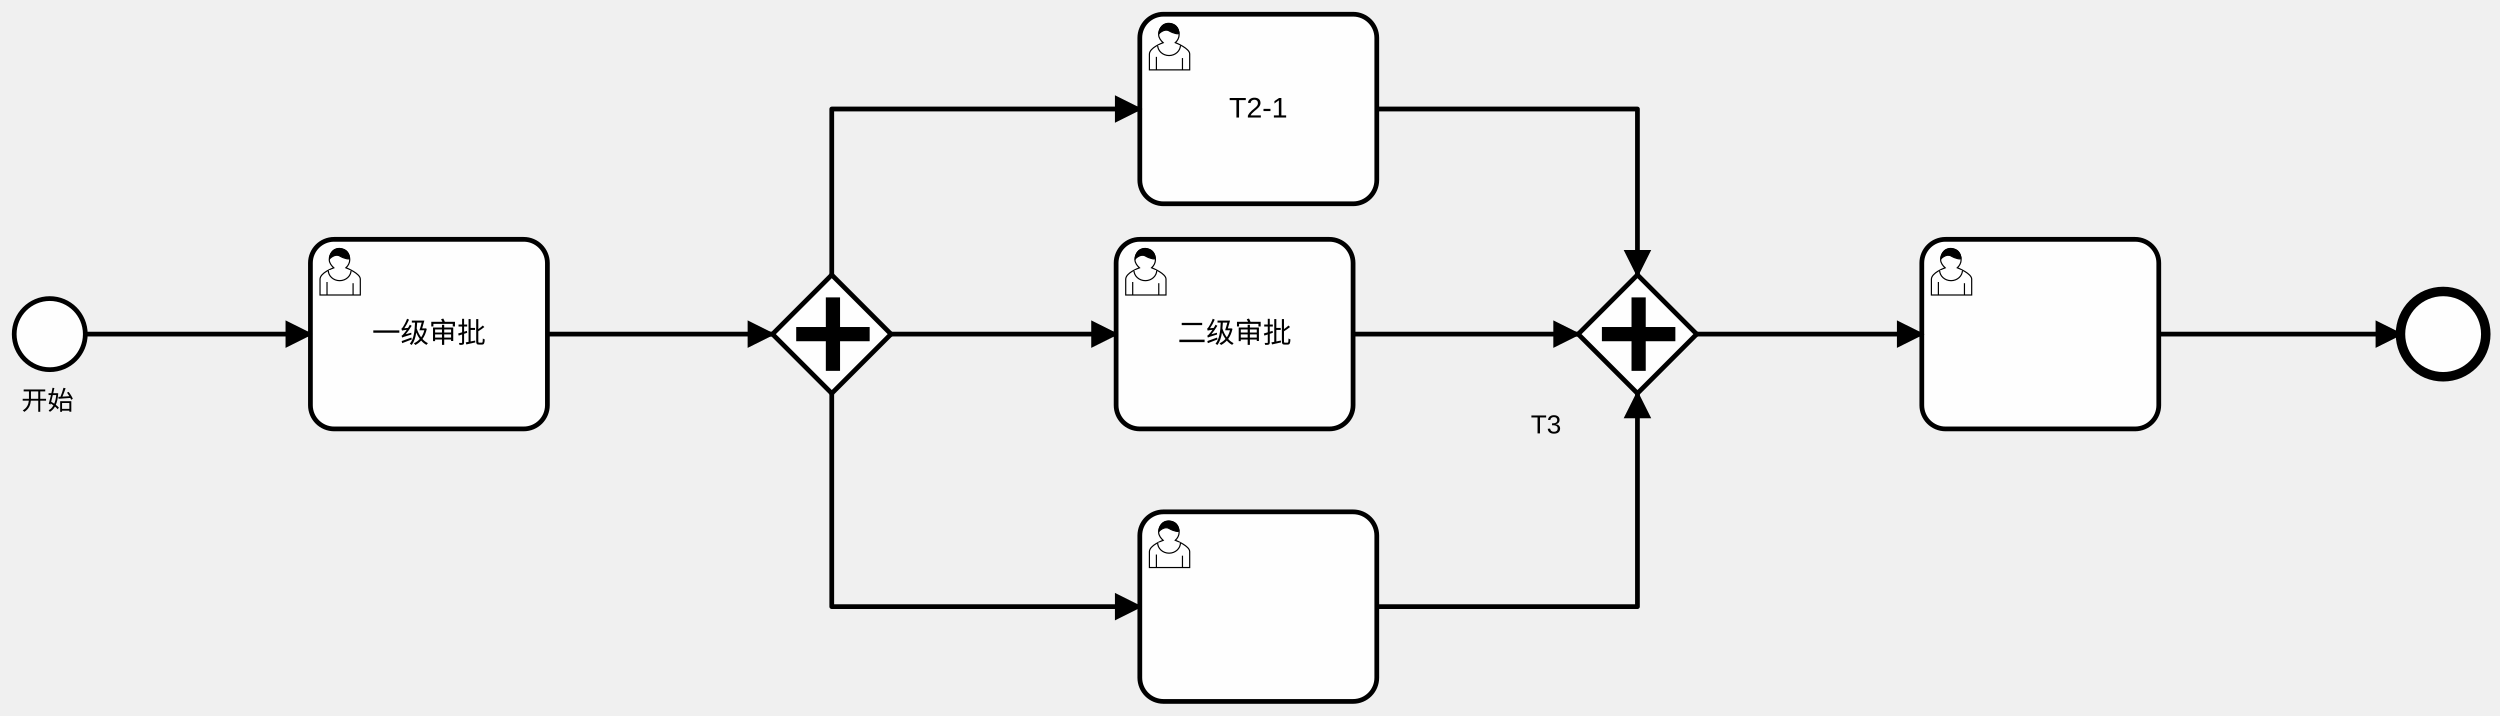
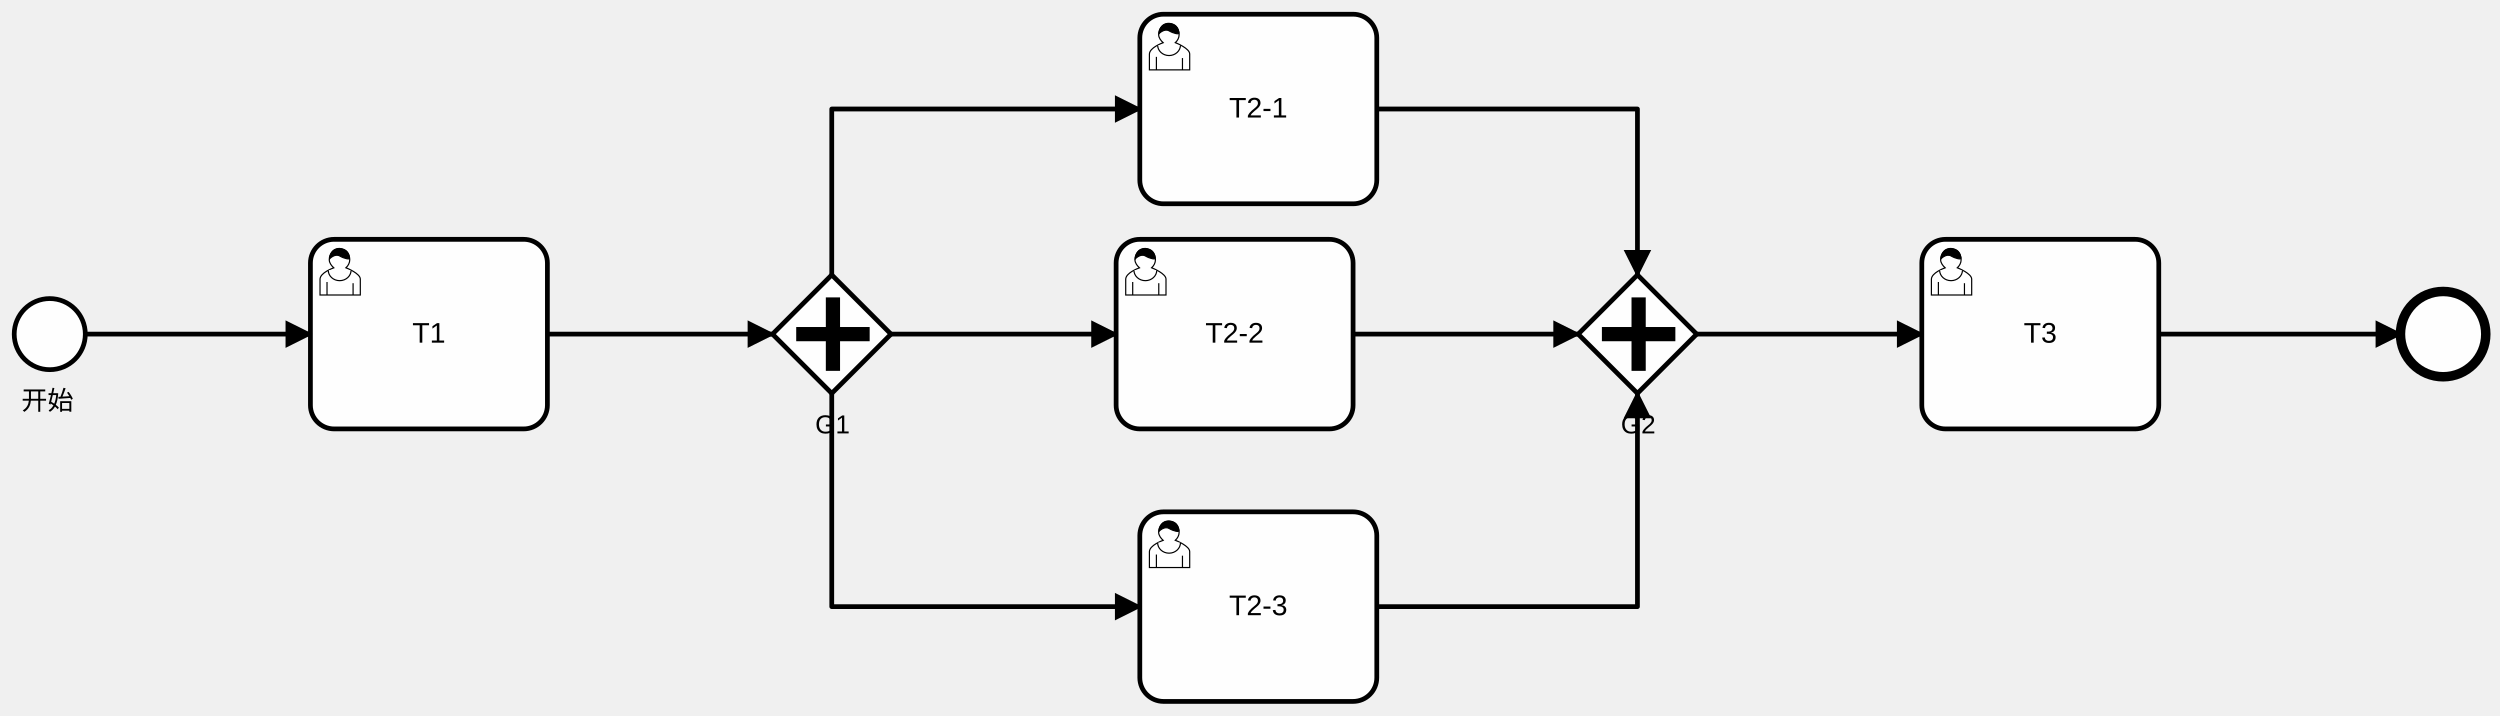
<svg xmlns="http://www.w3.org/2000/svg" width="1055" height="302" viewBox="189 74 1055 302" version="1.1">
  <defs>
-     <marker id="sequenceflow-end-white-black-exl5eogienbz8c5lh0tkmsdxe" viewBox="0 0 20 20" refX="11" refY="10" markerWidth="10" markerHeight="10" orient="auto">
+     <marker id="sequenceflow-end-white-black-bxt6xv4xi5heq6tfvj00c7isf" viewBox="0 0 20 20" refX="11" refY="10" markerWidth="10" markerHeight="10" orient="auto">
      <path d="M 1 5 L 11 10 L 1 15 Z" style="fill: black; stroke-width: 1px; stroke-linecap: round; stroke-dasharray: 10000, 1; stroke: black;" />
    </marker>
  </defs>
  <g class="djs-group">
+     <g class="djs-element djs-connection" data-element-id="Flow_0nur1v4" style="display: block;">
+       <g class="djs-visual">
+         <path d="m  1100,215L1202,215 " style="fill: none; stroke-width: 2px; stroke: black; stroke-linejoin: round; marker-end: url('#sequenceflow-end-white-black-bxt6xv4xi5heq6tfvj00c7isf');" />
+       </g>
+       <polyline points="1100,215 1202,215 " class="djs-hit djs-hit-stroke" style="fill: none; stroke-opacity: 0; stroke: white; stroke-width: 15px;" />
+       <rect x="1094" y="209" width="114" height="12" class="djs-outline" style="fill: none;" />
+     </g>
+   </g>
+   <g class="djs-group">
+     <g class="djs-element djs-connection" data-element-id="Flow_0ucfeh4" style="display: block;">
+       <g class="djs-visual">
+         <path d="m  905,215L1000,215 " style="fill: none; stroke-width: 2px; stroke: black; stroke-linejoin: round; marker-end: url('#sequenceflow-end-white-black-bxt6xv4xi5heq6tfvj00c7isf');" />
+       </g>
+       <polyline points="905,215 1000,215 " class="djs-hit djs-hit-stroke" style="fill: none; stroke-opacity: 0; stroke: white; stroke-width: 15px;" />
+       <rect x="899" y="209" width="107" height="12" class="djs-outline" style="fill: none;" />
+     </g>
+   </g>
+   <g class="djs-group">
+     <g class="djs-element djs-connection" data-element-id="Flow_1tlko61" style="display: block;">
+       <g class="djs-visual">
+         <path d="m  770,120L880,120 L880,190 " style="fill: none; stroke-width: 2px; stroke: black; stroke-linejoin: round; marker-end: url('#sequenceflow-end-white-black-bxt6xv4xi5heq6tfvj00c7isf');" />
+       </g>
+       <polyline points="770,120 880,120 880,190 " class="djs-hit djs-hit-stroke" style="fill: none; stroke-opacity: 0; stroke: white; stroke-width: 15px;" />
+       <rect x="764" y="114" width="122" height="82" class="djs-outline" style="fill: none;" />
+     </g>
+   </g>
+   <g class="djs-group">
+     <g class="djs-element djs-connection" data-element-id="Flow_1czbye8" style="display: block;">
+       <g class="djs-visual">
+         <path d="m  770,330L880,330 L880,240 " style="fill: none; stroke-width: 2px; stroke: black; stroke-linejoin: round; marker-end: url('#sequenceflow-end-white-black-bxt6xv4xi5heq6tfvj00c7isf');" />
+       </g>
+       <polyline points="770,330 880,330 880,240 " class="djs-hit djs-hit-stroke" style="fill: none; stroke-opacity: 0; stroke: white; stroke-width: 15px;" />
+       <rect x="764" y="234" width="122" height="102" class="djs-outline" style="fill: none;" />
+     </g>
+   </g>
+   <g class="djs-group">
+     <g class="djs-element djs-connection" data-element-id="Flow_1b0x3uy" style="display: block;">
+       <g class="djs-visual">
+         <path d="m  540,240L540,330 L670,330 " style="fill: none; stroke-width: 2px; stroke: black; stroke-linejoin: round; marker-end: url('#sequenceflow-end-white-black-bxt6xv4xi5heq6tfvj00c7isf');" />
+       </g>
+       <polyline points="540,240 540,330 670,330 " class="djs-hit djs-hit-stroke" style="fill: none; stroke-opacity: 0; stroke: white; stroke-width: 15px;" />
+       <rect x="534" y="234" width="142" height="102" class="djs-outline" style="fill: none;" />
+     </g>
+   </g>
+   <g class="djs-group">
+     <g class="djs-element djs-connection" data-element-id="Flow_1wbr4v4" style="display: block;">
+       <g class="djs-visual">
+         <path d="m  540,190L540,120 L670,120 " style="fill: none; stroke-width: 2px; stroke: black; stroke-linejoin: round; marker-end: url('#sequenceflow-end-white-black-bxt6xv4xi5heq6tfvj00c7isf');" />
+       </g>
+       <polyline points="540,190 540,120 670,120 " class="djs-hit djs-hit-stroke" style="fill: none; stroke-opacity: 0; stroke: white; stroke-width: 15px;" />
+       <rect x="534" y="114" width="142" height="82" class="djs-outline" style="fill: none;" />
+     </g>
+   </g>
+   <g class="djs-group">
+     <g class="djs-element djs-connection" data-element-id="Flow_0oidzit" style="display: block;">
+       <g class="djs-visual">
+         <path d="m  760,215L855,215 " style="fill: none; stroke-width: 2px; stroke: black; stroke-linejoin: round; marker-end: url('#sequenceflow-end-white-black-bxt6xv4xi5heq6tfvj00c7isf');" />
+       </g>
+       <polyline points="760,215 855,215 " class="djs-hit djs-hit-stroke" style="fill: none; stroke-opacity: 0; stroke: white; stroke-width: 15px;" />
+       <rect x="754" y="209" width="107" height="12" class="djs-outline" style="fill: none;" />
+     </g>
+   </g>
+   <g class="djs-group">
+     <g class="djs-element djs-connection" data-element-id="Flow_1oexhjd" style="display: block;">
+       <g class="djs-visual">
+         <path d="m  565,215L660,215 " style="fill: none; stroke-width: 2px; stroke: black; stroke-linejoin: round; marker-end: url('#sequenceflow-end-white-black-bxt6xv4xi5heq6tfvj00c7isf');" />
+       </g>
+       <polyline points="565,215 660,215 " class="djs-hit djs-hit-stroke" style="fill: none; stroke-opacity: 0; stroke: white; stroke-width: 15px;" />
+       <rect x="559" y="209" width="107" height="12" class="djs-outline" style="fill: none;" />
+     </g>
+   </g>
+   <g class="djs-group">
+     <g class="djs-element djs-connection" data-element-id="Flow_101x41f" style="display: block;">
+       <g class="djs-visual">
+         <path d="m  420,215L515,215 " style="fill: none; stroke-width: 2px; stroke: black; stroke-linejoin: round; marker-end: url('#sequenceflow-end-white-black-bxt6xv4xi5heq6tfvj00c7isf');" />
+       </g>
+       <polyline points="420,215 515,215 " class="djs-hit djs-hit-stroke" style="fill: none; stroke-opacity: 0; stroke: white; stroke-width: 15px;" />
+       <rect x="414" y="209" width="107" height="12" class="djs-outline" style="fill: none;" />
+     </g>
+   </g>
+   <g class="djs-group">
+     <g class="djs-element djs-connection" data-element-id="Flow_1i6ntl4" style="display: block;">
+       <g class="djs-visual">
+         <path d="m  225,215L320,215 " style="fill: none; stroke-width: 2px; stroke: black; stroke-linejoin: round; marker-end: url('#sequenceflow-end-white-black-bxt6xv4xi5heq6tfvj00c7isf');" />
+       </g>
+       <polyline points="225,215 320,215 " class="djs-hit djs-hit-stroke" style="fill: none; stroke-opacity: 0; stroke: white; stroke-width: 15px;" />
+       <rect x="219" y="209" width="107" height="12" class="djs-outline" style="fill: none;" />
+     </g>
+   </g>
+   <g class="djs-group">
+     <g class="djs-element djs-shape" data-element-id="startNode1" style="display: block;" transform="matrix(1 0 0 1 195 200)">
+       <g class="djs-visual">
+         <circle cx="15" cy="15" r="15" style="stroke: black; stroke-width: 2px; fill: white; fill-opacity: 0.95;" />
+       </g>
+       <rect class="djs-hit djs-hit-all" x="0" y="0" width="30" height="30" style="fill: none; stroke-opacity: 0; stroke: white; stroke-width: 15px;" />
+       <rect x="-6" y="-6" width="42" height="42" class="djs-outline" style="fill: none;" />
+     </g>
+   </g>
+   <g class="djs-group">
+     <g class="djs-element djs-shape" data-element-id="startNode1_label" style="display: block;" transform="matrix(1 0 0 1 198 237)">
+       <g class="djs-visual">
+         <text lineHeight="1.2" class="djs-label" style="font-family: Arial, sans-serif; font-size: 11px; font-weight: normal; fill: black;">
+           <tspan x="0" y="9.9">开始</tspan>
+         </text>
+       </g>
+       <rect class="djs-hit djs-hit-all" x="0" y="0" width="22" height="14" style="fill: none; stroke-opacity: 0; stroke: white; stroke-width: 15px;" />
+       <rect x="-6" y="-6" width="34" height="26" class="djs-outline" style="fill: none;" />
+     </g>
+   </g>
+   <g class="djs-group">
+     <g class="djs-element djs-shape" data-element-id="T1" style="display: block;" transform="matrix(1 0 0 1 320 175)">
+       <g class="djs-visual">
+         <rect x="0" y="0" width="100" height="80" rx="10" ry="10" style="stroke: black; stroke-width: 2px; fill: white; fill-opacity: 0.95;" />
+         <text lineHeight="1.2" class="djs-label" style="font-family: Arial, sans-serif; font-size: 12px; font-weight: normal; fill: black;">
+           <tspan x="42.996" y="43.6">T1</tspan>
+         </text>
+         <path d="m 15,12 c 0.909,-0.845 1.594,-2.049 1.594,-3.385 0,-2.554 -1.805,-4.622 -4.357,-4.622 -2.552,0 -4.288,2.068 -4.288,4.622 0,1.348 0.974,2.562 1.896,3.405 -0.529,0.187 -5.669,2.097 -5.794,4.756 v 6.718 h 17 v -6.718 c 0,-2.298 -5.528,-4.595 -6.051,-4.776 zm -8,6 l 0,5.5 m 11,0 l 0,-5" style="fill: white; stroke-width: 0.5px; stroke: black;" />
+         <path d="m 15,12 m 2.162,1.009 c 0,2.447 -2.158,4.431 -4.821,4.431 -2.665,0 -4.822,-1.981 -4.822,-4.431 " style="fill: white; stroke-width: 0.5px; stroke: black;" />
+         <path d="m 15,12 m -6.9,-3.80 c 0,0 2.251,-2.358 4.274,-1.177 2.024,1.181 4.221,1.537 4.124,0.965 -0.098,-0.57 -0.117,-3.791 -4.191,-4.136 -3.575,0.001 -4.208,3.367 -4.207,4.348 z" style="fill: black; stroke-width: 0.5px; stroke: black;" />
+       </g>
+       <rect class="djs-hit djs-hit-all" x="0" y="0" width="100" height="80" style="fill: none; stroke-opacity: 0; stroke: white; stroke-width: 15px;" />
+       <rect x="-6" y="-6" width="112" height="92" class="djs-outline" style="fill: none;" />
+     </g>
+   </g>
+   <g class="djs-group">
+     <g class="djs-element djs-shape" data-element-id="T2-2" style="display: block;" transform="matrix(1 0 0 1 660 175)">
+       <g class="djs-visual">
+         <rect x="0" y="0" width="100" height="80" rx="10" ry="10" style="stroke: black; stroke-width: 2px; fill: white; fill-opacity: 0.95;" />
+         <text lineHeight="1.2" class="djs-label" style="font-family: Arial, sans-serif; font-size: 12px; font-weight: normal; fill: black;">
+           <tspan x="37.66" y="43.6">T2-2</tspan>
+         </text>
+         <path d="m 15,12 c 0.909,-0.845 1.594,-2.049 1.594,-3.385 0,-2.554 -1.805,-4.622 -4.357,-4.622 -2.552,0 -4.288,2.068 -4.288,4.622 0,1.348 0.974,2.562 1.896,3.405 -0.529,0.187 -5.669,2.097 -5.794,4.756 v 6.718 h 17 v -6.718 c 0,-2.298 -5.528,-4.595 -6.051,-4.776 zm -8,6 l 0,5.5 m 11,0 l 0,-5" style="fill: white; stroke-width: 0.5px; stroke: black;" />
+         <path d="m 15,12 m 2.162,1.009 c 0,2.447 -2.158,4.431 -4.821,4.431 -2.665,0 -4.822,-1.981 -4.822,-4.431 " style="fill: white; stroke-width: 0.5px; stroke: black;" />
+         <path d="m 15,12 m -6.9,-3.80 c 0,0 2.251,-2.358 4.274,-1.177 2.024,1.181 4.221,1.537 4.124,0.965 -0.098,-0.57 -0.117,-3.791 -4.191,-4.136 -3.575,0.001 -4.208,3.367 -4.207,4.348 z" style="fill: black; stroke-width: 0.5px; stroke: black;" />
+       </g>
+       <rect class="djs-hit djs-hit-all" x="0" y="0" width="100" height="80" style="fill: none; stroke-opacity: 0; stroke: white; stroke-width: 15px;" />
+       <rect x="-6" y="-6" width="112" height="92" class="djs-outline" style="fill: none;" />
+     </g>
+   </g>
+   <g class="djs-group">
+     <g class="djs-element djs-shape" data-element-id="G1" style="display: block;" transform="matrix(1 0 0 1 515 190)">
+       <g class="djs-visual">
+         <polygon points="25,0 50,25 25,50 0,25" style="stroke: black; stroke-width: 2px; fill: white; fill-opacity: 0.95;" />
+         <path d="m 23,10 0,12.5 -12.5,0 0,5 12.5,0 0,12.5 5,0 0,-12.5 12.5,0 0,-5 -12.5,0 0,-12.5 -5,0 z" style="fill: black; stroke-width: 1px; stroke: black;" />
+       </g>
+       <rect class="djs-hit djs-hit-all" x="0" y="0" width="50" height="50" style="fill: none; stroke-opacity: 0; stroke: white; stroke-width: 15px;" />
+       <rect x="-6" y="-6" width="62" height="62" class="djs-outline" style="fill: none;" />
+     </g>
+   </g>
+   <g class="djs-group">
+     <g class="djs-element djs-shape" data-element-id="G2" style="display: block;" transform="matrix(1 0 0 1 855 190)">
+       <g class="djs-visual">
+         <polygon points="25,0 50,25 25,50 0,25" style="stroke: black; stroke-width: 2px; fill: white; fill-opacity: 0.95;" />
+         <path d="m 23,10 0,12.5 -12.5,0 0,5 12.5,0 0,12.5 5,0 0,-12.5 12.5,0 0,-5 -12.5,0 0,-12.5 -5,0 z" style="fill: black; stroke-width: 1px; stroke: black;" />
+       </g>
+       <rect class="djs-hit djs-hit-all" x="0" y="0" width="50" height="50" style="fill: none; stroke-opacity: 0; stroke: white; stroke-width: 15px;" />
+       <rect x="-6" y="-6" width="62" height="62" class="djs-outline" style="fill: none;" />
+     </g>
+   </g>
+   <g class="djs-group">
+     <g class="djs-element djs-shape" data-element-id="G2_label" style="display: block;" transform="matrix(1 0 0 1 873 247)">
+       <g class="djs-visual">
+         <text lineHeight="1.2" class="djs-label" style="font-family: Arial, sans-serif; font-size: 11px; font-weight: normal; fill: black;">
+           <tspan x="0" y="9.9">G2</tspan>
+         </text>
+       </g>
+       <rect class="djs-hit djs-hit-all" x="0" y="0" width="15" height="14" style="fill: none; stroke-opacity: 0; stroke: white; stroke-width: 15px;" />
+       <rect x="-6" y="-6" width="27" height="26" class="djs-outline" style="fill: none;" />
+     </g>
+   </g>
+   <g class="djs-group">
+     <g class="djs-element djs-shape" data-element-id="T2-3" style="display: block;" transform="matrix(1 0 0 1 670 290)">
+       <g class="djs-visual">
+         <rect x="0" y="0" width="100" height="80" rx="10" ry="10" style="stroke: black; stroke-width: 2px; fill: white; fill-opacity: 0.95;" />
+         <text lineHeight="1.2" class="djs-label" style="font-family: Arial, sans-serif; font-size: 12px; font-weight: normal; fill: black;">
+           <tspan x="37.66" y="43.6">T2-3</tspan>
+         </text>
+         <path d="m 15,12 c 0.909,-0.845 1.594,-2.049 1.594,-3.385 0,-2.554 -1.805,-4.622 -4.357,-4.622 -2.552,0 -4.288,2.068 -4.288,4.622 0,1.348 0.974,2.562 1.896,3.405 -0.529,0.187 -5.669,2.097 -5.794,4.756 v 6.718 h 17 v -6.718 c 0,-2.298 -5.528,-4.595 -6.051,-4.776 zm -8,6 l 0,5.5 m 11,0 l 0,-5" style="fill: white; stroke-width: 0.5px; stroke: black;" />
+         <path d="m 15,12 m 2.162,1.009 c 0,2.447 -2.158,4.431 -4.821,4.431 -2.665,0 -4.822,-1.981 -4.822,-4.431 " style="fill: white; stroke-width: 0.5px; stroke: black;" />
+         <path d="m 15,12 m -6.9,-3.80 c 0,0 2.251,-2.358 4.274,-1.177 2.024,1.181 4.221,1.537 4.124,0.965 -0.098,-0.57 -0.117,-3.791 -4.191,-4.136 -3.575,0.001 -4.208,3.367 -4.207,4.348 z" style="fill: black; stroke-width: 0.5px; stroke: black;" />
+       </g>
+       <rect class="djs-hit djs-hit-all" x="0" y="0" width="100" height="80" style="fill: none; stroke-opacity: 0; stroke: white; stroke-width: 15px;" />
+       <rect x="-6" y="-6" width="112" height="92" class="djs-outline" style="fill: none;" />
+     </g>
+   </g>
+   <g class="djs-group">
+     <g class="djs-element djs-shape" data-element-id="T2-1" style="display: block;" transform="matrix(1 0 0 1 670 80)">
+       <g class="djs-visual">
+         <rect x="0" y="0" width="100" height="80" rx="10" ry="10" style="stroke: black; stroke-width: 2px; fill: white; fill-opacity: 0.95;" />
+         <text lineHeight="1.2" class="djs-label" style="font-family: Arial, sans-serif; font-size: 12px; font-weight: normal; fill: black;">
+           <tspan x="37.66" y="43.6">T2-1</tspan>
+         </text>
+         <path d="m 15,12 c 0.909,-0.845 1.594,-2.049 1.594,-3.385 0,-2.554 -1.805,-4.622 -4.357,-4.622 -2.552,0 -4.288,2.068 -4.288,4.622 0,1.348 0.974,2.562 1.896,3.405 -0.529,0.187 -5.669,2.097 -5.794,4.756 v 6.718 h 17 v -6.718 c 0,-2.298 -5.528,-4.595 -6.051,-4.776 zm -8,6 l 0,5.5 m 11,0 l 0,-5" style="fill: white; stroke-width: 0.5px; stroke: black;" />
+         <path d="m 15,12 m 2.162,1.009 c 0,2.447 -2.158,4.431 -4.821,4.431 -2.665,0 -4.822,-1.981 -4.822,-4.431 " style="fill: white; stroke-width: 0.5px; stroke: black;" />
+         <path d="m 15,12 m -6.9,-3.80 c 0,0 2.251,-2.358 4.274,-1.177 2.024,1.181 4.221,1.537 4.124,0.965 -0.098,-0.57 -0.117,-3.791 -4.191,-4.136 -3.575,0.001 -4.208,3.367 -4.207,4.348 z" style="fill: black; stroke-width: 0.5px; stroke: black;" />
+       </g>
+       <rect class="djs-hit djs-hit-all" x="0" y="0" width="100" height="80" style="fill: none; stroke-opacity: 0; stroke: white; stroke-width: 15px;" />
+       <rect x="-6" y="-6" width="112" height="92" class="djs-outline" style="fill: none;" />
+     </g>
+   </g>
+   <g class="djs-group">
+     <g class="djs-element djs-shape" data-element-id="T3" style="display: block;" transform="matrix(1 0 0 1 1000 175)">
+       <g class="djs-visual">
+         <rect x="0" y="0" width="100" height="80" rx="10" ry="10" style="stroke: black; stroke-width: 2px; fill: white; fill-opacity: 0.95;" />
+         <text lineHeight="1.2" class="djs-label" style="font-family: Arial, sans-serif; font-size: 12px; font-weight: normal; fill: black;">
+           <tspan x="42.996" y="43.6">T3</tspan>
+         </text>
+         <path d="m 15,12 c 0.909,-0.845 1.594,-2.049 1.594,-3.385 0,-2.554 -1.805,-4.622 -4.357,-4.622 -2.552,0 -4.288,2.068 -4.288,4.622 0,1.348 0.974,2.562 1.896,3.405 -0.529,0.187 -5.669,2.097 -5.794,4.756 v 6.718 h 17 v -6.718 c 0,-2.298 -5.528,-4.595 -6.051,-4.776 zm -8,6 l 0,5.5 m 11,0 l 0,-5" style="fill: white; stroke-width: 0.5px; stroke: black;" />
+         <path d="m 15,12 m 2.162,1.009 c 0,2.447 -2.158,4.431 -4.821,4.431 -2.665,0 -4.822,-1.981 -4.822,-4.431 " style="fill: white; stroke-width: 0.5px; stroke: black;" />
+         <path d="m 15,12 m -6.9,-3.80 c 0,0 2.251,-2.358 4.274,-1.177 2.024,1.181 4.221,1.537 4.124,0.965 -0.098,-0.57 -0.117,-3.791 -4.191,-4.136 -3.575,0.001 -4.208,3.367 -4.207,4.348 z" style="fill: black; stroke-width: 0.5px; stroke: black;" />
+       </g>
+       <rect class="djs-hit djs-hit-all" x="0" y="0" width="100" height="80" style="fill: none; stroke-opacity: 0; stroke: white; stroke-width: 15px;" />
+       <rect x="-6" y="-6" width="112" height="92" class="djs-outline" style="fill: none;" />
+     </g>
+   </g>
+   <g class="djs-group">
    <g class="djs-element djs-shape" data-element-id="Event_1oy5ovi" style="display: block;" transform="matrix(1 0 0 1 1202 197)">
      <g class="djs-visual">
        <circle cx="18" cy="18" r="18" style="stroke: black; stroke-width: 4px; fill: white; fill-opacity: 0.95;" />
      </g>
      <rect class="djs-hit djs-hit-all" x="0" y="0" width="36" height="36" style="fill: none; stroke-opacity: 0; stroke: white; stroke-width: 15px;" />
      <rect x="-6" y="-6" width="48" height="48" class="djs-outline" style="fill: none;" />
    </g>
  </g>
  <g class="djs-group">
-     <g class="djs-element djs-shape" data-element-id="T3" style="display: block;" transform="matrix(1 0 0 1 1000 175)">
-       <g class="djs-visual">
-         <rect x="0" y="0" width="100" height="80" rx="10" ry="10" style="stroke: black; stroke-width: 2px; fill: white; fill-opacity: 0.95;" />
-         <text lineHeight="1.2" class="djs-label" style="font-family: Arial, sans-serif; font-size: 12px; font-weight: normal; fill: black;">
-           <tspan x="50" y="43.6" />
-         </text>
-         <path d="m 15,12 c 0.909,-0.845 1.594,-2.049 1.594,-3.385 0,-2.554 -1.805,-4.622 -4.357,-4.622 -2.552,0 -4.288,2.068 -4.288,4.622 0,1.348 0.974,2.562 1.896,3.405 -0.529,0.187 -5.669,2.097 -5.794,4.756 v 6.718 h 17 v -6.718 c 0,-2.298 -5.528,-4.595 -6.051,-4.776 zm -8,6 l 0,5.5 m 11,0 l 0,-5" style="fill: white; stroke-width: 0.5px; stroke: black;" />
-         <path d="m 15,12 m 2.162,1.009 c 0,2.447 -2.158,4.431 -4.821,4.431 -2.665,0 -4.822,-1.981 -4.822,-4.431 " style="fill: white; stroke-width: 0.5px; stroke: black;" />
-         <path d="m 15,12 m -6.9,-3.80 c 0,0 2.251,-2.358 4.274,-1.177 2.024,1.181 4.221,1.537 4.124,0.965 -0.098,-0.57 -0.117,-3.791 -4.191,-4.136 -3.575,0.001 -4.208,3.367 -4.207,4.348 z" style="fill: black; stroke-width: 0.5px; stroke: black;" />
-       </g>
-       <rect class="djs-hit djs-hit-all" x="0" y="0" width="100" height="80" style="fill: none; stroke-opacity: 0; stroke: white; stroke-width: 15px;" />
-       <rect x="-6" y="-6" width="112" height="92" class="djs-outline" style="fill: none;" />
-     </g>
-   </g>
-   <g class="djs-group">
-     <g class="djs-element djs-shape" data-element-id="T2-1" style="display: block;" transform="matrix(1 0 0 1 670 80)">
-       <g class="djs-visual">
-         <rect x="0" y="0" width="100" height="80" rx="10" ry="10" style="stroke: black; stroke-width: 2px; fill: white; fill-opacity: 0.95;" />
-         <text lineHeight="1.2" class="djs-label" style="font-family: Arial, sans-serif; font-size: 12px; font-weight: normal; fill: black;">
-           <tspan x="37.66" y="43.6">T2-1</tspan>
-         </text>
-         <path d="m 15,12 c 0.909,-0.845 1.594,-2.049 1.594,-3.385 0,-2.554 -1.805,-4.622 -4.357,-4.622 -2.552,0 -4.288,2.068 -4.288,4.622 0,1.348 0.974,2.562 1.896,3.405 -0.529,0.187 -5.669,2.097 -5.794,4.756 v 6.718 h 17 v -6.718 c 0,-2.298 -5.528,-4.595 -6.051,-4.776 zm -8,6 l 0,5.5 m 11,0 l 0,-5" style="fill: white; stroke-width: 0.5px; stroke: black;" />
-         <path d="m 15,12 m 2.162,1.009 c 0,2.447 -2.158,4.431 -4.821,4.431 -2.665,0 -4.822,-1.981 -4.822,-4.431 " style="fill: white; stroke-width: 0.5px; stroke: black;" />
-         <path d="m 15,12 m -6.9,-3.80 c 0,0 2.251,-2.358 4.274,-1.177 2.024,1.181 4.221,1.537 4.124,0.965 -0.098,-0.57 -0.117,-3.791 -4.191,-4.136 -3.575,0.001 -4.208,3.367 -4.207,4.348 z" style="fill: black; stroke-width: 0.5px; stroke: black;" />
-       </g>
-       <rect class="djs-hit djs-hit-all" x="0" y="0" width="100" height="80" style="fill: none; stroke-opacity: 0; stroke: white; stroke-width: 15px;" />
-       <rect x="-6" y="-6" width="112" height="92" class="djs-outline" style="fill: none;" />
-     </g>
-   </g>
-   <g class="djs-group">
-     <g class="djs-element djs-connection" data-element-id="Flow_0oidzit" style="display: block;">
-       <g class="djs-visual">
-         <path d="m  760,215L855,215 " style="fill: none; stroke-width: 2px; stroke: black; stroke-linejoin: round; marker-end: url('#sequenceflow-end-white-black-exl5eogienbz8c5lh0tkmsdxe');" />
-       </g>
-       <polyline points="760,215 855,215 " class="djs-hit djs-hit-stroke" style="fill: none; stroke-opacity: 0; stroke: white; stroke-width: 15px;" />
-       <rect x="754" y="209" width="107" height="12" class="djs-outline" style="fill: none;" />
-     </g>
-   </g>
-   <g class="djs-group">
-     <g class="djs-element djs-connection" data-element-id="Flow_1oexhjd" style="display: block;">
-       <g class="djs-visual">
-         <path d="m  565,215L660,215 " style="fill: none; stroke-width: 2px; stroke: black; stroke-linejoin: round; marker-end: url('#sequenceflow-end-white-black-exl5eogienbz8c5lh0tkmsdxe');" />
-       </g>
-       <polyline points="565,215 660,215 " class="djs-hit djs-hit-stroke" style="fill: none; stroke-opacity: 0; stroke: white; stroke-width: 15px;" />
-       <rect x="559" y="209" width="107" height="12" class="djs-outline" style="fill: none;" />
-     </g>
-   </g>
-   <g class="djs-group">
-     <g class="djs-element djs-connection" data-element-id="Flow_101x41f" style="display: block;">
-       <g class="djs-visual">
-         <path d="m  420,215L515,215 " style="fill: none; stroke-width: 2px; stroke: black; stroke-linejoin: round; marker-end: url('#sequenceflow-end-white-black-exl5eogienbz8c5lh0tkmsdxe');" />
-       </g>
-       <polyline points="420,215 515,215 " class="djs-hit djs-hit-stroke" style="fill: none; stroke-opacity: 0; stroke: white; stroke-width: 15px;" />
-       <rect x="414" y="209" width="107" height="12" class="djs-outline" style="fill: none;" />
-     </g>
-   </g>
-   <g class="djs-group">
-     <g class="djs-element djs-connection" data-element-id="Flow_1i6ntl4" style="display: block;">
-       <g class="djs-visual">
-         <path d="m  225,215L320,215 " style="fill: none; stroke-width: 2px; stroke: black; stroke-linejoin: round; marker-end: url('#sequenceflow-end-white-black-exl5eogienbz8c5lh0tkmsdxe');" />
-       </g>
-       <polyline points="225,215 320,215 " class="djs-hit djs-hit-stroke" style="fill: none; stroke-opacity: 0; stroke: white; stroke-width: 15px;" />
-       <rect x="219" y="209" width="107" height="12" class="djs-outline" style="fill: none;" />
-     </g>
-   </g>
-   <g class="djs-group">
-     <g class="djs-element djs-connection" data-element-id="Flow_1wbr4v4" style="display: block;">
-       <g class="djs-visual">
-         <path d="m  540,190L540,120 L670,120 " style="fill: none; stroke-width: 2px; stroke: black; stroke-linejoin: round; marker-end: url('#sequenceflow-end-white-black-exl5eogienbz8c5lh0tkmsdxe');" />
-       </g>
-       <polyline points="540,190 540,120 670,120 " class="djs-hit djs-hit-stroke" style="fill: none; stroke-opacity: 0; stroke: white; stroke-width: 15px;" />
-       <rect x="534" y="114" width="142" height="82" class="djs-outline" style="fill: none;" />
-     </g>
-   </g>
-   <g class="djs-group">
-     <g class="djs-element djs-connection" data-element-id="Flow_1b0x3uy" style="display: block;">
-       <g class="djs-visual">
-         <path d="m  540,240L540,330 L670,330 " style="fill: none; stroke-width: 2px; stroke: black; stroke-linejoin: round; marker-end: url('#sequenceflow-end-white-black-exl5eogienbz8c5lh0tkmsdxe');" />
-       </g>
-       <polyline points="540,240 540,330 670,330 " class="djs-hit djs-hit-stroke" style="fill: none; stroke-opacity: 0; stroke: white; stroke-width: 15px;" />
-       <rect x="534" y="234" width="142" height="102" class="djs-outline" style="fill: none;" />
-     </g>
-   </g>
-   <g class="djs-group">
-     <g class="djs-element djs-connection" data-element-id="Flow_0nur1v4" style="display: block;">
-       <g class="djs-visual">
-         <path d="m  1100,215L1202,215 " style="fill: none; stroke-width: 2px; stroke: black; stroke-linejoin: round; marker-end: url('#sequenceflow-end-white-black-exl5eogienbz8c5lh0tkmsdxe');" />
-       </g>
-       <polyline points="1100,215 1202,215 " class="djs-hit djs-hit-stroke" style="fill: none; stroke-opacity: 0; stroke: white; stroke-width: 15px;" />
-       <rect x="1094" y="209" width="114" height="12" class="djs-outline" style="fill: none;" />
-     </g>
-   </g>
-   <g class="djs-group">
-     <g class="djs-element djs-connection" data-element-id="Flow_0ucfeh4" style="display: block;">
-       <g class="djs-visual">
-         <path d="m  905,215L1000,215 " style="fill: none; stroke-width: 2px; stroke: black; stroke-linejoin: round; marker-end: url('#sequenceflow-end-white-black-exl5eogienbz8c5lh0tkmsdxe');" />
-       </g>
-       <polyline points="905,215 1000,215 " class="djs-hit djs-hit-stroke" style="fill: none; stroke-opacity: 0; stroke: white; stroke-width: 15px;" />
-       <rect x="899" y="209" width="107" height="12" class="djs-outline" style="fill: none;" />
-     </g>
-   </g>
-   <g class="djs-group">
-     <g class="djs-element djs-connection" data-element-id="Flow_1tlko61" style="display: block;">
-       <g class="djs-visual">
-         <path d="m  770,120L880,120 L880,190 " style="fill: none; stroke-width: 2px; stroke: black; stroke-linejoin: round; marker-end: url('#sequenceflow-end-white-black-exl5eogienbz8c5lh0tkmsdxe');" />
-       </g>
-       <polyline points="770,120 880,120 880,190 " class="djs-hit djs-hit-stroke" style="fill: none; stroke-opacity: 0; stroke: white; stroke-width: 15px;" />
-       <rect x="764" y="114" width="122" height="82" class="djs-outline" style="fill: none;" />
-     </g>
-   </g>
-   <g class="djs-group">
-     <g class="djs-element djs-connection" data-element-id="Flow_1czbye8" style="display: block;">
-       <g class="djs-visual">
-         <path d="m  770,330L880,330 L880,240 " style="fill: none; stroke-width: 2px; stroke: black; stroke-linejoin: round; marker-end: url('#sequenceflow-end-white-black-exl5eogienbz8c5lh0tkmsdxe');" />
-       </g>
-       <polyline points="770,330 880,330 880,240 " class="djs-hit djs-hit-stroke" style="fill: none; stroke-opacity: 0; stroke: white; stroke-width: 15px;" />
-       <rect x="764" y="234" width="122" height="102" class="djs-outline" style="fill: none;" />
-     </g>
-   </g>
-   <g class="djs-group">
-     <g class="djs-element djs-shape" data-element-id="startNode1" style="display: block;" transform="matrix(1 0 0 1 195 200)">
-       <g class="djs-visual">
-         <circle cx="15" cy="15" r="15" style="stroke: black; stroke-width: 2px; fill: white; fill-opacity: 0.95;" />
-       </g>
-       <rect class="djs-hit djs-hit-all" x="0" y="0" width="30" height="30" style="fill: none; stroke-opacity: 0; stroke: white; stroke-width: 15px;" />
-       <rect x="-6" y="-6" width="42" height="42" class="djs-outline" style="fill: none;" />
-     </g>
-   </g>
-   <g class="djs-group">
-     <g class="djs-element djs-shape" data-element-id="startNode1_label" style="display: block;" transform="matrix(1 0 0 1 198 237)">
+     <g class="djs-element djs-shape" data-element-id="G1_label" style="display: block;" transform="matrix(1 0 0 1 533 247)">
      <g class="djs-visual">
        <text lineHeight="1.2" class="djs-label" style="font-family: Arial, sans-serif; font-size: 11px; font-weight: normal; fill: black;">
-           <tspan x="0" y="9.9">开始</tspan>
-         </text>
-       </g>
-       <rect class="djs-hit djs-hit-all" x="0" y="0" width="22" height="14" style="fill: none; stroke-opacity: 0; stroke: white; stroke-width: 15px;" />
-       <rect x="-6" y="-6" width="34" height="26" class="djs-outline" style="fill: none;" />
-     </g>
-   </g>
-   <g class="djs-group">
-     <g class="djs-element djs-shape" data-element-id="T1" style="display: block;" transform="matrix(1 0 0 1 320 175)">
-       <g class="djs-visual">
-         <rect x="0" y="0" width="100" height="80" rx="10" ry="10" style="stroke: black; stroke-width: 2px; fill: white; fill-opacity: 0.95;" />
-         <text lineHeight="1.2" class="djs-label" style="font-family: Arial, sans-serif; font-size: 12px; font-weight: normal; fill: black;">
-           <tspan x="26" y="43.6">一级审批</tspan>
-         </text>
-         <path d="m 15,12 c 0.909,-0.845 1.594,-2.049 1.594,-3.385 0,-2.554 -1.805,-4.622 -4.357,-4.622 -2.552,0 -4.288,2.068 -4.288,4.622 0,1.348 0.974,2.562 1.896,3.405 -0.529,0.187 -5.669,2.097 -5.794,4.756 v 6.718 h 17 v -6.718 c 0,-2.298 -5.528,-4.595 -6.051,-4.776 zm -8,6 l 0,5.5 m 11,0 l 0,-5" style="fill: white; stroke-width: 0.5px; stroke: black;" />
-         <path d="m 15,12 m 2.162,1.009 c 0,2.447 -2.158,4.431 -4.821,4.431 -2.665,0 -4.822,-1.981 -4.822,-4.431 " style="fill: white; stroke-width: 0.5px; stroke: black;" />
-         <path d="m 15,12 m -6.9,-3.80 c 0,0 2.251,-2.358 4.274,-1.177 2.024,1.181 4.221,1.537 4.124,0.965 -0.098,-0.57 -0.117,-3.791 -4.191,-4.136 -3.575,0.001 -4.208,3.367 -4.207,4.348 z" style="fill: black; stroke-width: 0.5px; stroke: black;" />
-       </g>
-       <rect class="djs-hit djs-hit-all" x="0" y="0" width="100" height="80" style="fill: none; stroke-opacity: 0; stroke: white; stroke-width: 15px;" />
-       <rect x="-6" y="-6" width="112" height="92" class="djs-outline" style="fill: none;" />
-     </g>
-   </g>
-   <g class="djs-group">
-     <g class="djs-element djs-shape" data-element-id="T2-2" style="display: block;" transform="matrix(1 0 0 1 660 175)">
-       <g class="djs-visual">
-         <rect x="0" y="0" width="100" height="80" rx="10" ry="10" style="stroke: black; stroke-width: 2px; fill: white; fill-opacity: 0.95;" />
-         <text lineHeight="1.2" class="djs-label" style="font-family: Arial, sans-serif; font-size: 12px; font-weight: normal; fill: black;">
-           <tspan x="26" y="43.6">二级审批</tspan>
-         </text>
-         <path d="m 15,12 c 0.909,-0.845 1.594,-2.049 1.594,-3.385 0,-2.554 -1.805,-4.622 -4.357,-4.622 -2.552,0 -4.288,2.068 -4.288,4.622 0,1.348 0.974,2.562 1.896,3.405 -0.529,0.187 -5.669,2.097 -5.794,4.756 v 6.718 h 17 v -6.718 c 0,-2.298 -5.528,-4.595 -6.051,-4.776 zm -8,6 l 0,5.5 m 11,0 l 0,-5" style="fill: white; stroke-width: 0.5px; stroke: black;" />
-         <path d="m 15,12 m 2.162,1.009 c 0,2.447 -2.158,4.431 -4.821,4.431 -2.665,0 -4.822,-1.981 -4.822,-4.431 " style="fill: white; stroke-width: 0.5px; stroke: black;" />
-         <path d="m 15,12 m -6.9,-3.80 c 0,0 2.251,-2.358 4.274,-1.177 2.024,1.181 4.221,1.537 4.124,0.965 -0.098,-0.57 -0.117,-3.791 -4.191,-4.136 -3.575,0.001 -4.208,3.367 -4.207,4.348 z" style="fill: black; stroke-width: 0.5px; stroke: black;" />
-       </g>
-       <rect class="djs-hit djs-hit-all" x="0" y="0" width="100" height="80" style="fill: none; stroke-opacity: 0; stroke: white; stroke-width: 15px;" />
-       <rect x="-6" y="-6" width="112" height="92" class="djs-outline" style="fill: none;" />
-     </g>
-   </g>
-   <g class="djs-group">
-     <g class="djs-element djs-shape" data-element-id="G1" style="display: block;" transform="matrix(1 0 0 1 515 190)">
-       <g class="djs-visual">
-         <polygon points="25,0 50,25 25,50 0,25" style="stroke: black; stroke-width: 2px; fill: white; fill-opacity: 0.95;" />
-         <path d="m 23,10 0,12.5 -12.5,0 0,5 12.5,0 0,12.5 5,0 0,-12.5 12.5,0 0,-5 -12.5,0 0,-12.5 -5,0 z" style="fill: black; stroke-width: 1px; stroke: black;" />
-       </g>
-       <rect class="djs-hit djs-hit-all" x="0" y="0" width="50" height="50" style="fill: none; stroke-opacity: 0; stroke: white; stroke-width: 15px;" />
-       <rect x="-6" y="-6" width="62" height="62" class="djs-outline" style="fill: none;" />
-     </g>
-   </g>
-   <g class="djs-group">
-     <g class="djs-element djs-shape" data-element-id="G2" style="display: block;" transform="matrix(1 0 0 1 855 190)">
-       <g class="djs-visual">
-         <polygon points="25,0 50,25 25,50 0,25" style="stroke: black; stroke-width: 2px; fill: white; fill-opacity: 0.95;" />
-         <path d="m 23,10 0,12.5 -12.5,0 0,5 12.5,0 0,12.5 5,0 0,-12.5 12.5,0 0,-5 -12.5,0 0,-12.5 -5,0 z" style="fill: black; stroke-width: 1px; stroke: black;" />
-       </g>
-       <rect class="djs-hit djs-hit-all" x="0" y="0" width="50" height="50" style="fill: none; stroke-opacity: 0; stroke: white; stroke-width: 15px;" />
-       <rect x="-6" y="-6" width="62" height="62" class="djs-outline" style="fill: none;" />
-     </g>
-   </g>
-   <g class="djs-group">
-     <g class="djs-element djs-shape" data-element-id="T2-3" style="display: block;" transform="matrix(1 0 0 1 670 290)">
-       <g class="djs-visual">
-         <rect x="0" y="0" width="100" height="80" rx="10" ry="10" style="stroke: black; stroke-width: 2px; fill: white; fill-opacity: 0.95;" />
-         <text lineHeight="1.2" class="djs-label" style="font-family: Arial, sans-serif; font-size: 12px; font-weight: normal; fill: black;">
-           <tspan x="50" y="43.6" />
-         </text>
-         <path d="m 15,12 c 0.909,-0.845 1.594,-2.049 1.594,-3.385 0,-2.554 -1.805,-4.622 -4.357,-4.622 -2.552,0 -4.288,2.068 -4.288,4.622 0,1.348 0.974,2.562 1.896,3.405 -0.529,0.187 -5.669,2.097 -5.794,4.756 v 6.718 h 17 v -6.718 c 0,-2.298 -5.528,-4.595 -6.051,-4.776 zm -8,6 l 0,5.5 m 11,0 l 0,-5" style="fill: white; stroke-width: 0.5px; stroke: black;" />
-         <path d="m 15,12 m 2.162,1.009 c 0,2.447 -2.158,4.431 -4.821,4.431 -2.665,0 -4.822,-1.981 -4.822,-4.431 " style="fill: white; stroke-width: 0.5px; stroke: black;" />
-         <path d="m 15,12 m -6.9,-3.80 c 0,0 2.251,-2.358 4.274,-1.177 2.024,1.181 4.221,1.537 4.124,0.965 -0.098,-0.57 -0.117,-3.791 -4.191,-4.136 -3.575,0.001 -4.208,3.367 -4.207,4.348 z" style="fill: black; stroke-width: 0.5px; stroke: black;" />
-       </g>
-       <rect class="djs-hit djs-hit-all" x="0" y="0" width="100" height="80" style="fill: none; stroke-opacity: 0; stroke: white; stroke-width: 15px;" />
-       <rect x="-6" y="-6" width="112" height="92" class="djs-outline" style="fill: none;" />
-     </g>
-   </g>
-   <g class="djs-group">
-     <g class="djs-element djs-shape" data-element-id="T3_label" style="display: block;" transform="matrix(1 0 0 1 835 247)">
-       <g class="djs-visual">
-         <text lineHeight="1.2" class="djs-label" style="font-family: Arial, sans-serif; font-size: 11px; font-weight: normal; fill: black;">
-           <tspan x="0" y="9.9">T3</tspan>
-         </text>
-       </g>
-       <rect class="djs-hit djs-hit-all" x="0" y="0" width="90" height="20" style="fill: none; stroke-opacity: 0; stroke: white; stroke-width: 15px;" />
-       <rect x="-6" y="-6" width="102" height="32" class="djs-outline" style="fill: none;" />
+           <tspan x="0" y="9.9">G1</tspan>
+         </text>
+       </g>
+       <rect class="djs-hit djs-hit-all" x="0" y="0" width="15" height="14" style="fill: none; stroke-opacity: 0; stroke: white; stroke-width: 15px;" />
+       <rect x="-6" y="-6" width="27" height="26" class="djs-outline" style="fill: none;" />
    </g>
  </g>
</svg>
